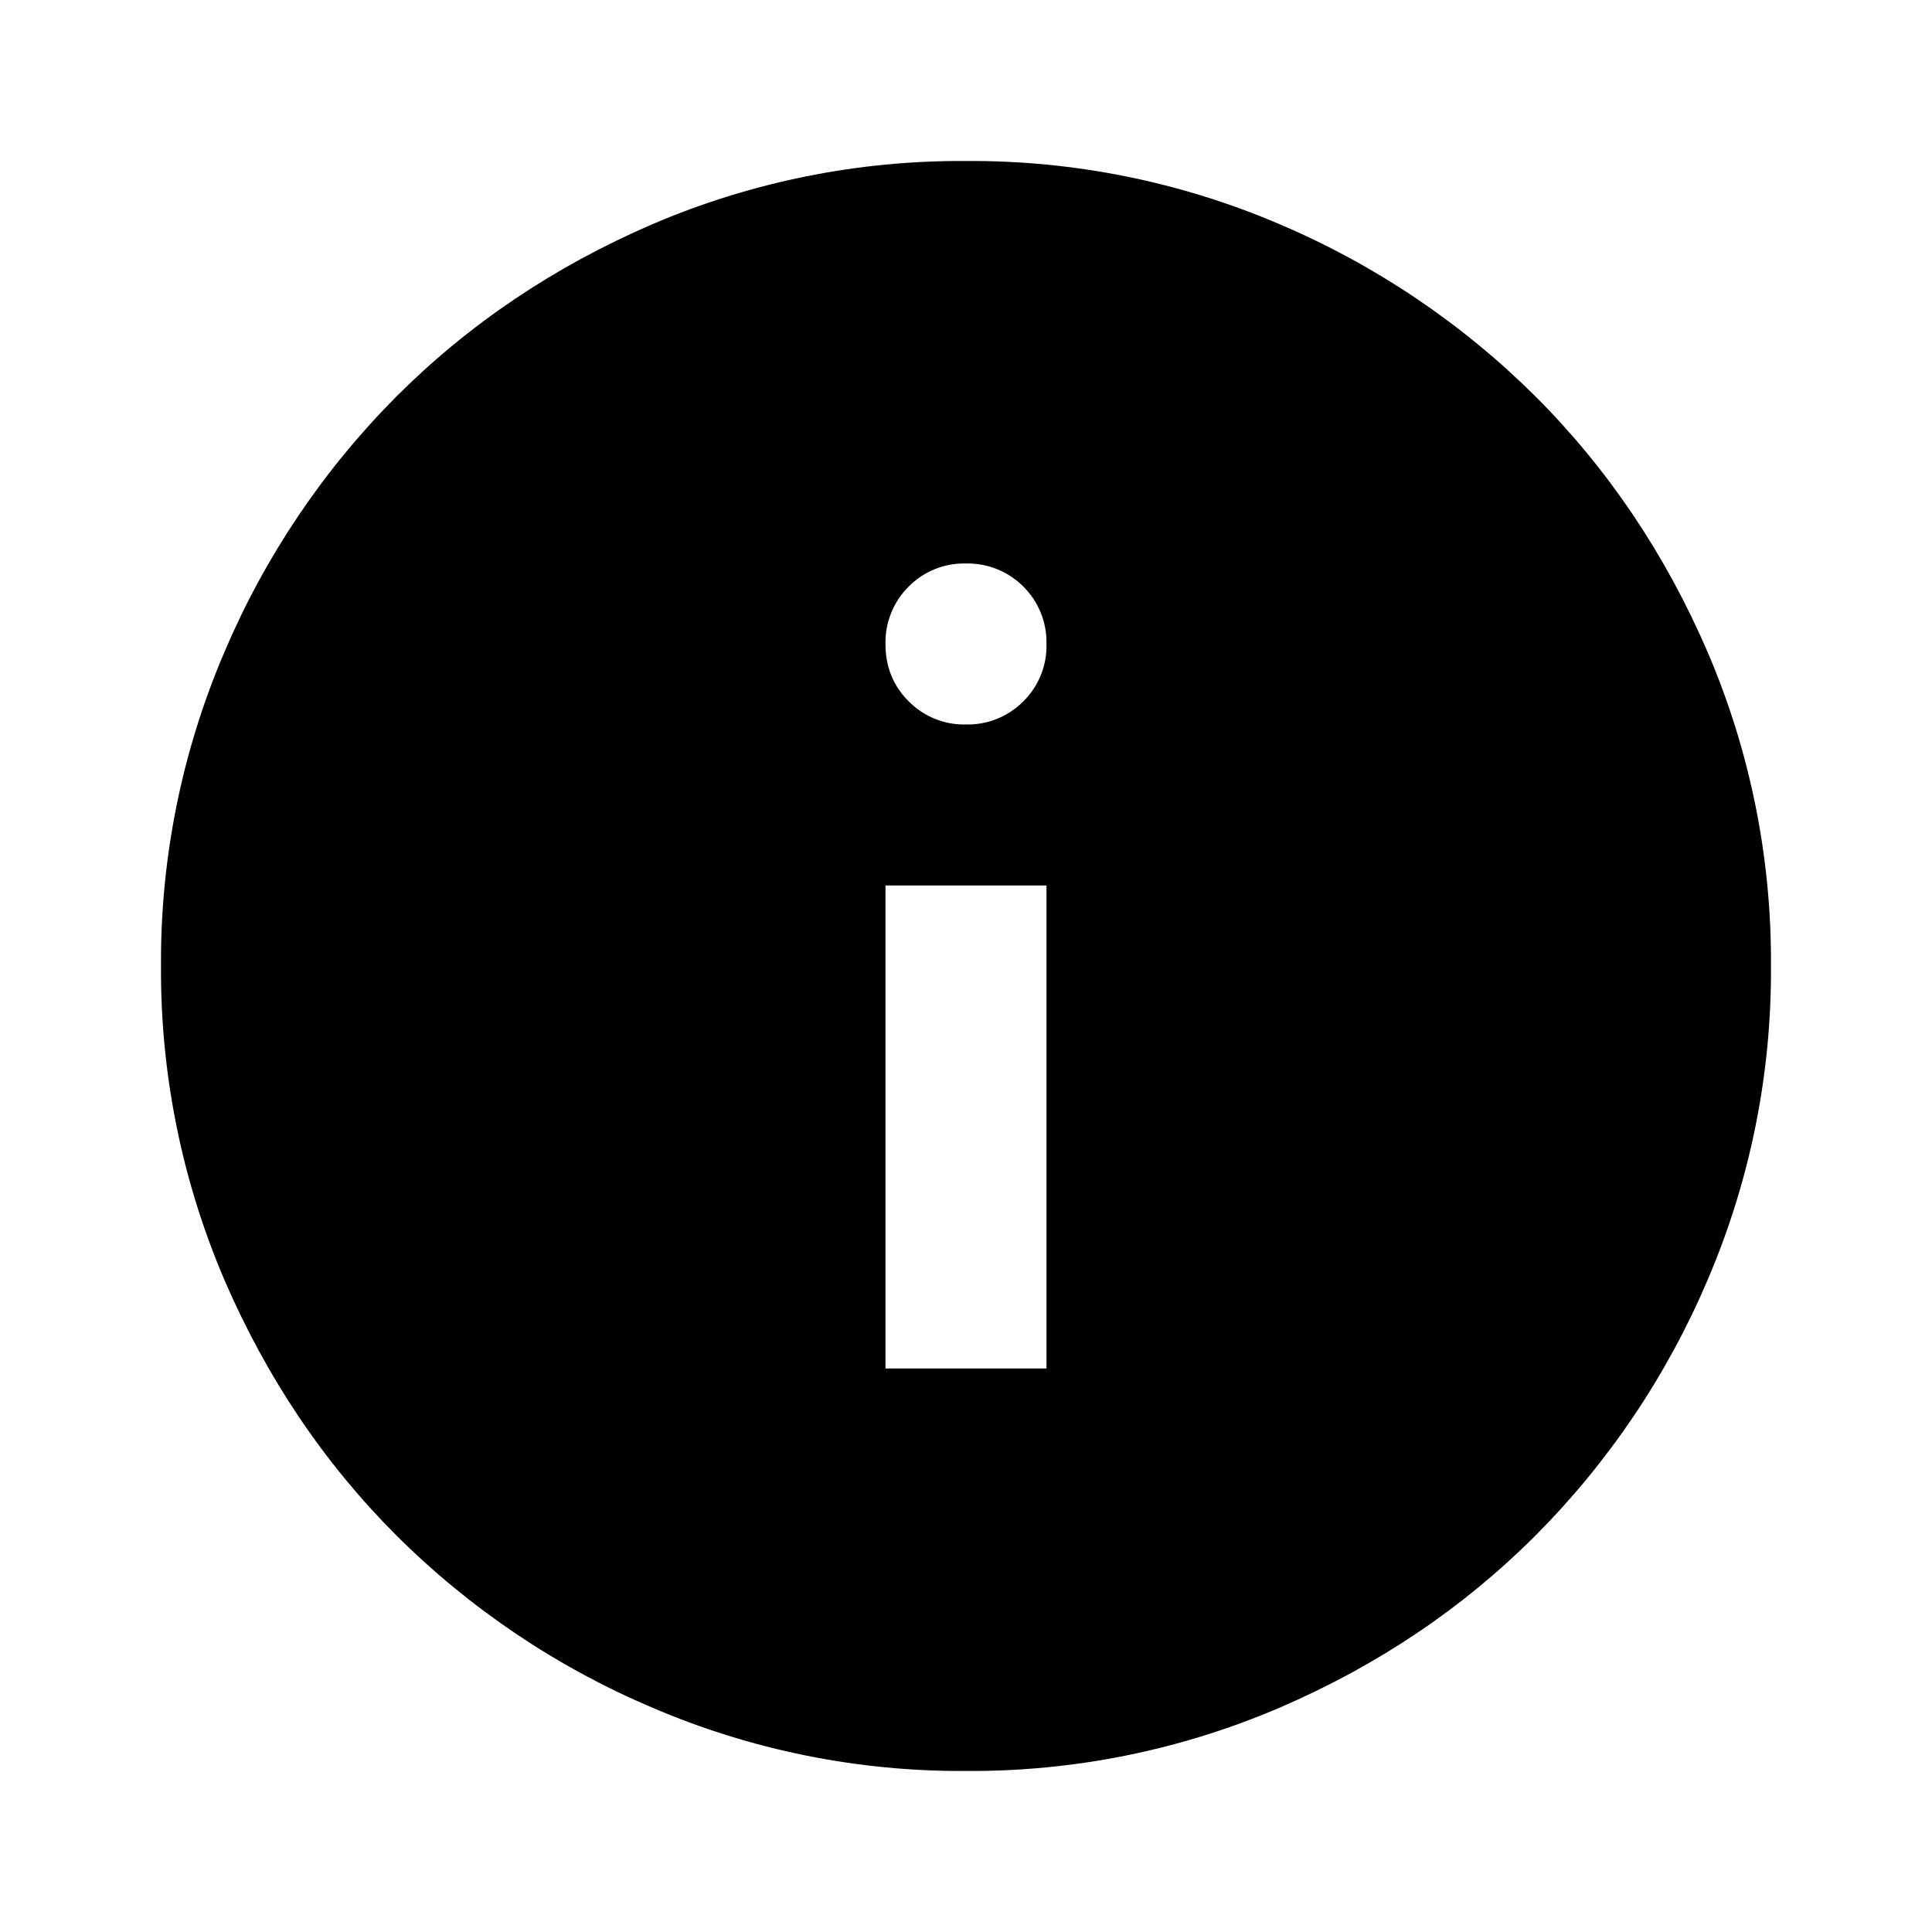
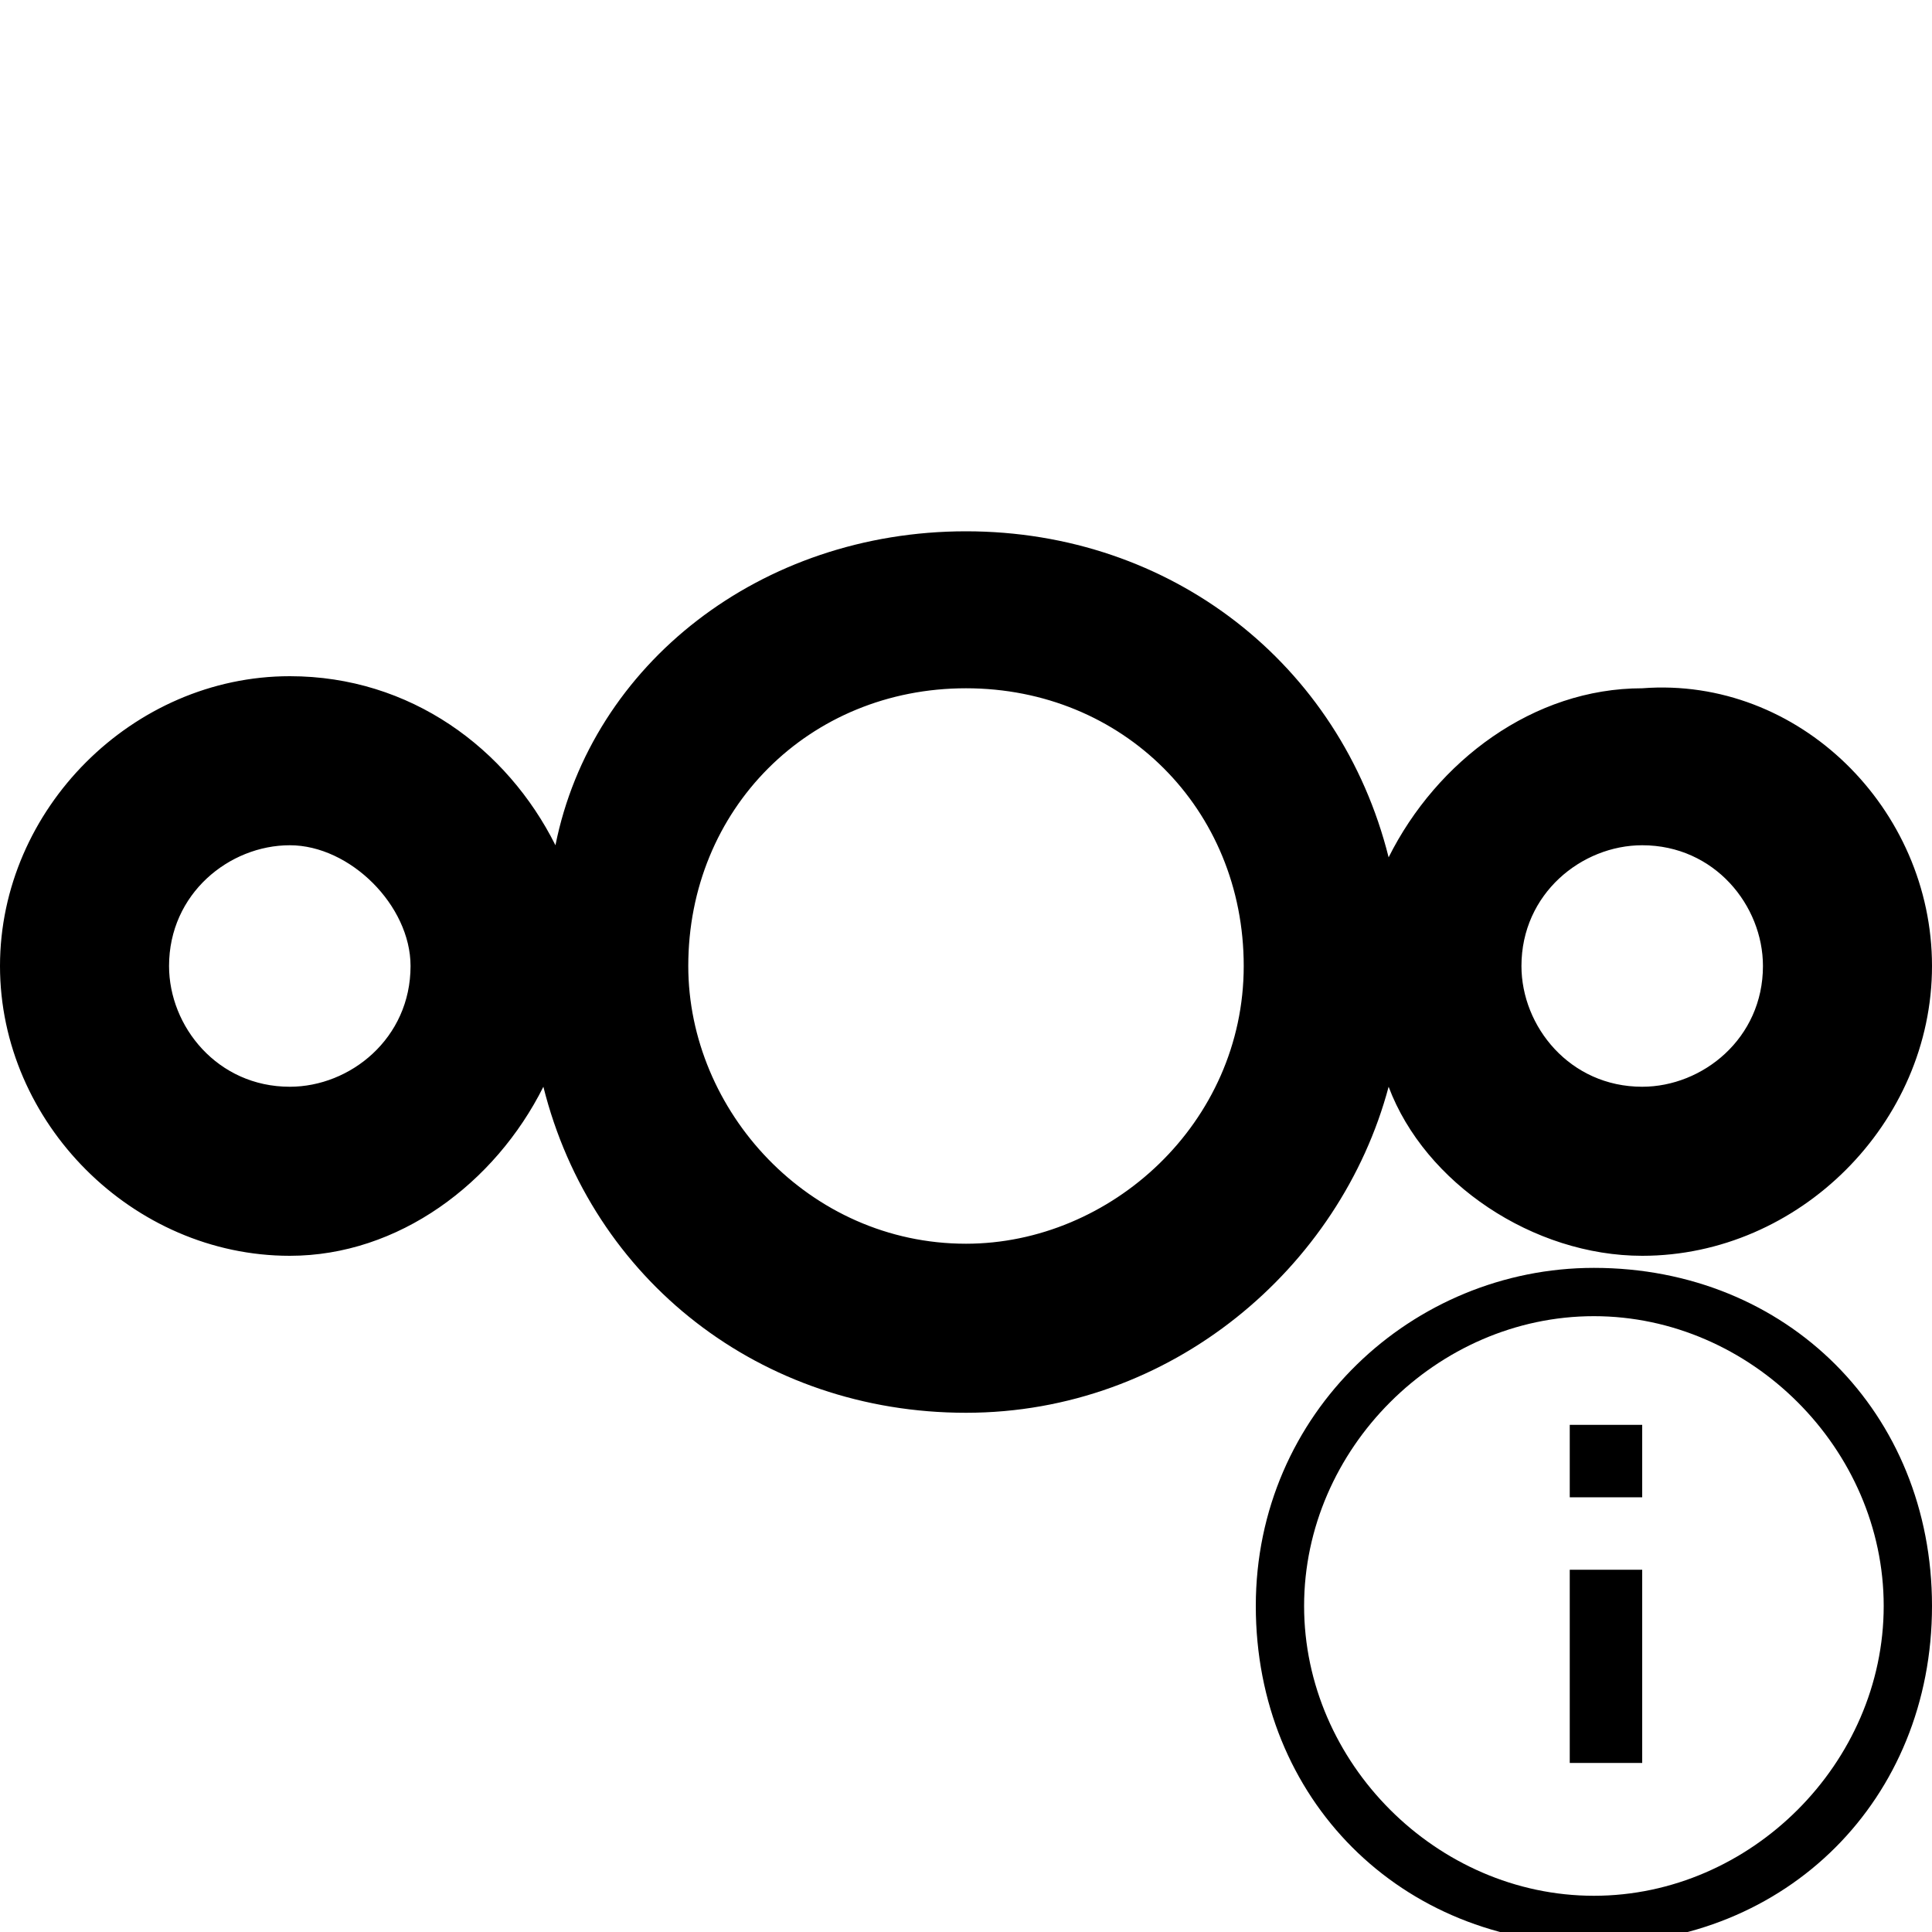
- <svg xmlns="http://www.w3.org/2000/svg" viewBox="0 0 24 24" height="24" width="24" xml:space="preserve" style="fill-rule:evenodd;clip-rule:evenodd;stroke-linejoin:round;stroke-miterlimit:2">
-   <path style="fill:none;fill-rule:nonzero" d="M0 0h24v24H0z" />
-   <path d="M11 17h2v-6h-2v6Zm1-8a.972.972 0 0 0 .713-.288A.965.965 0 0 0 13 8a.975.975 0 0 0-.287-.713A.975.975 0 0 0 12 7a.965.965 0 0 0-.712.287A.972.972 0 0 0 11 8c0 .283.096.521.288.712.187.19.445.295.712.288Zm0 13a9.72 9.72 0 0 1-3.9-.788 10.071 10.071 0 0 1-3.175-2.137c-.9-.9-1.612-1.958-2.137-3.175A9.754 9.754 0 0 1 2 12a9.754 9.754 0 0 1 .788-3.9 10.088 10.088 0 0 1 2.137-3.175c.9-.9 1.958-1.612 3.175-2.138A9.736 9.736 0 0 1 12 2a9.736 9.736 0 0 1 3.9.787 10.12 10.12 0 0 1 3.175 2.138c.9.9 1.613 1.958 2.138 3.175A9.736 9.736 0 0 1 22 12a9.736 9.736 0 0 1-.787 3.9 10.09 10.09 0 0 1-2.138 3.175c-.9.9-1.958 1.613-3.175 2.137A9.72 9.72 0 0 1 12 22Z" style="fill-rule:nonzero" transform="scale(.99998)" />
+ <svg xmlns="http://www.w3.org/2000/svg" version="1.1" baseProfile="basic" id="Layer_1" x="0px" y="0px" width="16px" height="16px" viewBox="0 0 16 16" xml:space="preserve">
+   <style type="text/css">
+ 	.st0{fill:#000000;}
+ </style>
+   <path class="st0" d="M8,4.4c1.7,0,3.1,1.1,3.5,2.7c0.4-0.8,1.2-1.4,2.1-1.4C14.9,5.6,16,6.7,16,8c0,1.3-1.1,2.4-2.4,2.4  c-0.9,0-1.8-0.6-2.1-1.4c-0.4,1.5-1.8,2.7-3.5,2.7c-1.7,0-3.1-1.1-3.5-2.7c-0.4,0.8-1.2,1.4-2.1,1.4C1.1,10.4,0,9.3,0,8  c0-1.3,1.1-2.4,2.4-2.4c1,0,1.8,0.6,2.2,1.4C4.9,5.5,6.3,4.4,8,4.4L8,4.4z M8,5.7c-1.3,0-2.3,1-2.3,2.3c0,1.2,1,2.3,2.3,2.3  c1.2,0,2.3-1,2.3-2.3C10.3,6.7,9.3,5.7,8,5.7z M2.4,7c-0.5,0-1,0.4-1,1c0,0.5,0.4,1,1,1c0.5,0,1-0.4,1-1C3.4,7.5,2.9,7,2.4,7L2.4,7z   M13.6,7c-0.5,0-1,0.4-1,1c0,0.5,0.4,1,1,1c0.5,0,1-0.4,1-1C14.6,7.5,14.2,7,13.6,7L13.6,7z" />
+   <g>
+     <path class="st0" d="M13.5,14.6H13V13h0.6V14.6z M13.5,12.4H13v-0.6h0.6V12.4z" />
+     <path class="st0" d="M13.2,10.5c-1.5,0-2.8,1.2-2.8,2.8s1.2,2.8,2.8,2.8s2.8-1.2,2.8-2.8S14.8,10.5,13.2,10.5z M13.2,10.9   c1.3,0,2.4,1.1,2.4,2.4s-1.1,2.4-2.4,2.4s-2.4-1.1-2.4-2.4S11.9,10.9,13.2,10.9z" />
+   </g>
</svg>
